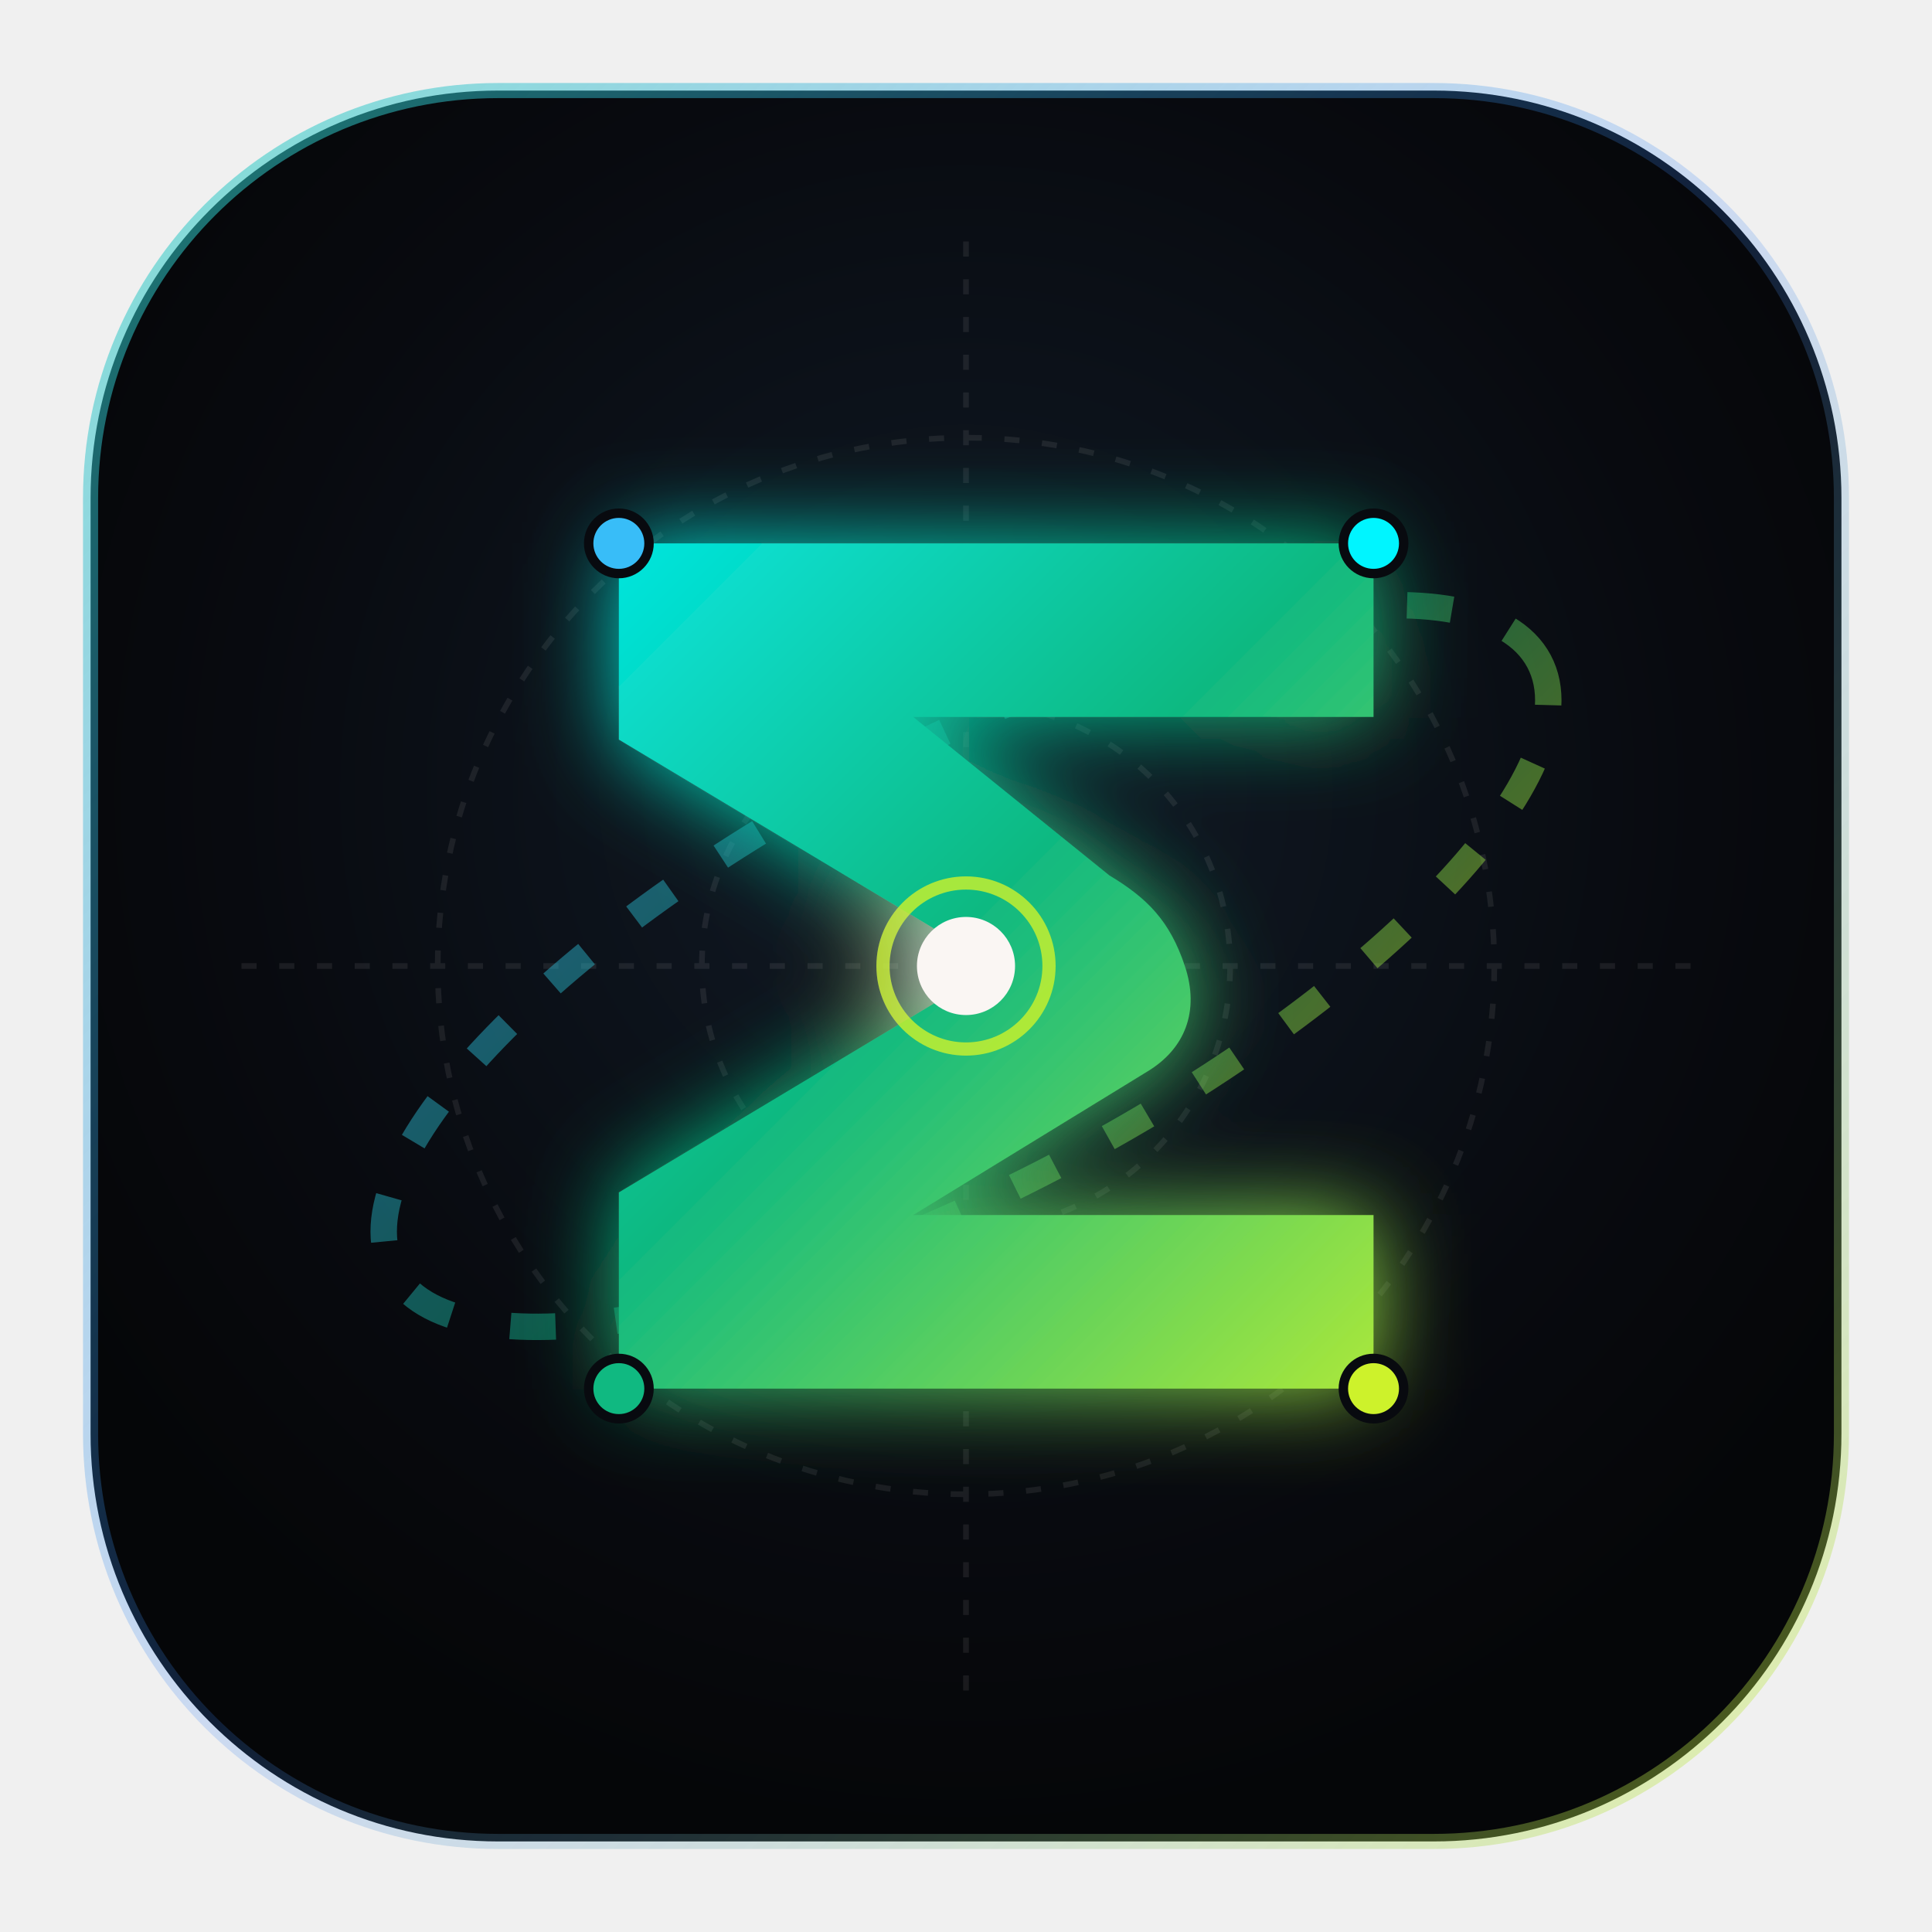
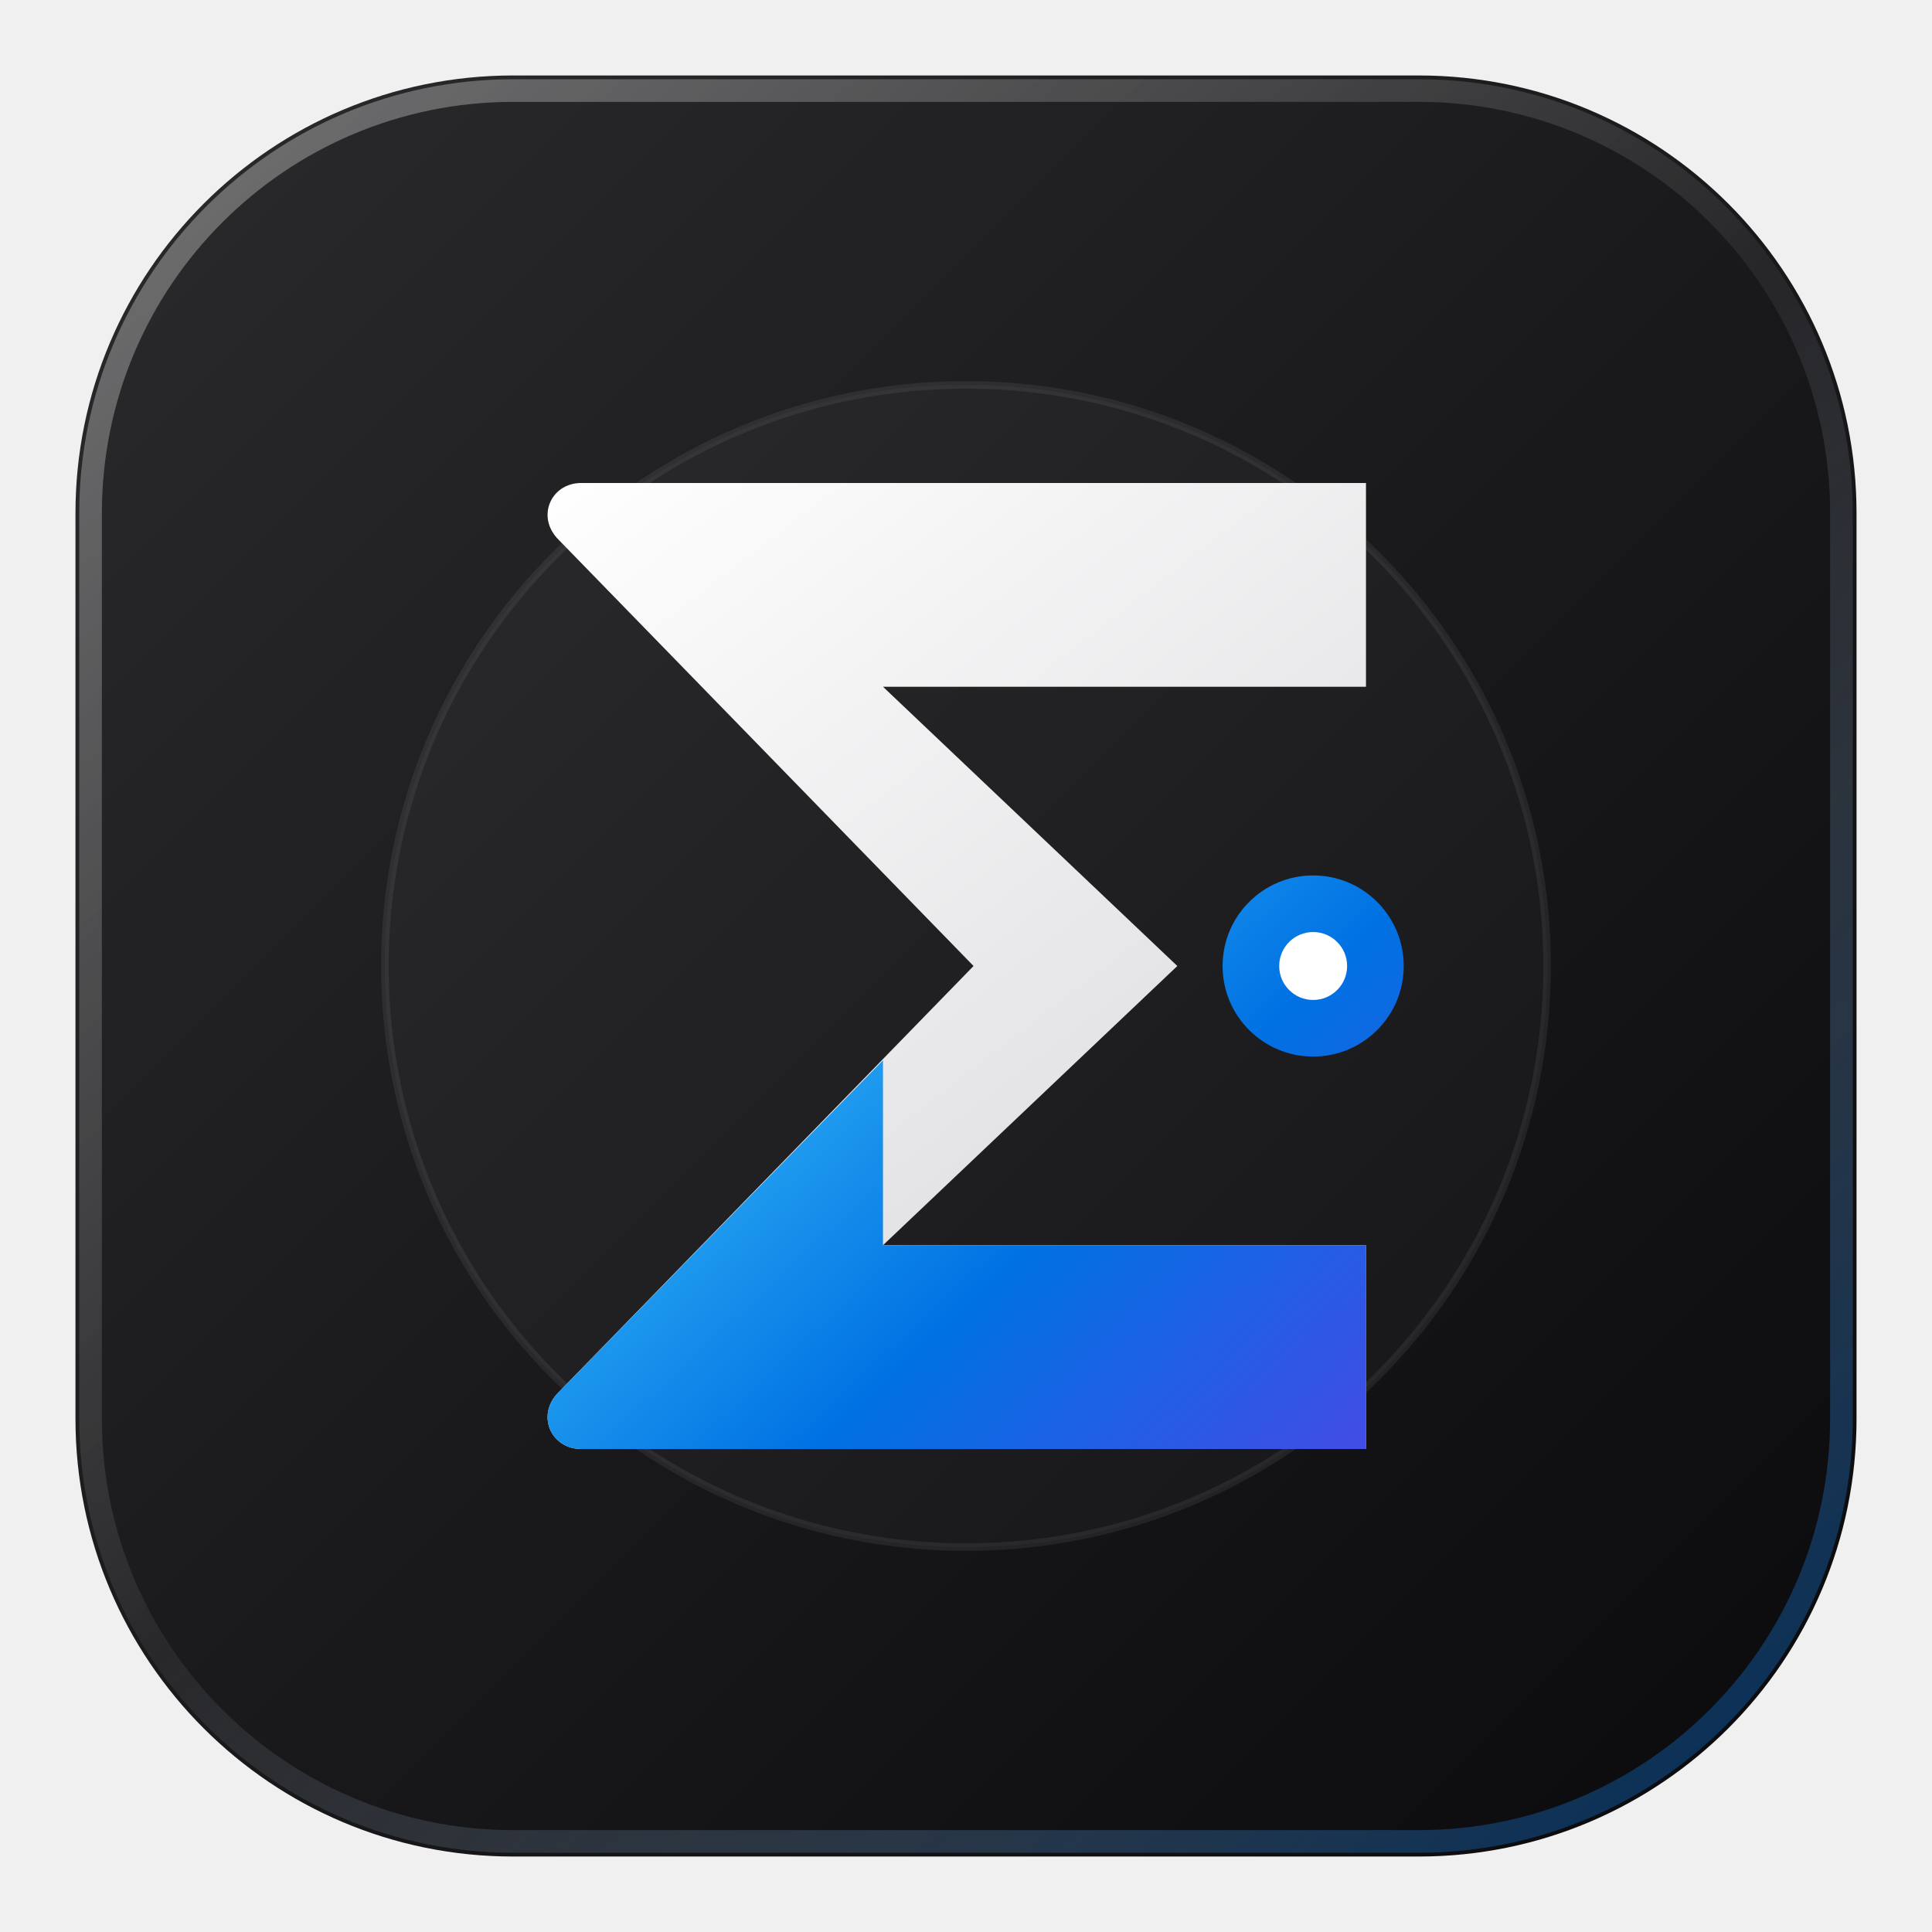
<svg xmlns="http://www.w3.org/2000/svg" viewBox="0 0 512 512" fill="none">
  <defs>
-     <radialGradient id="bgGlow" cx="50%" cy="40%" r="60%">
-       <stop offset="0%" stop-color="#111B27" />
-       <stop offset="70%" stop-color="#080A0F" />
-       <stop offset="100%" stop-color="#050608" />
-     </radialGradient>
-     <linearGradient id="borderGrad" x1="0%" y1="0%" x2="100%" y2="100%">
-       <stop offset="0%" stop-color="#2DD4BF" stop-opacity="0.6" />
-       <stop offset="50%" stop-color="#3B82F6" stop-opacity="0.2" />
-       <stop offset="100%" stop-color="#CDF22B" stop-opacity="0.4" />
+     <linearGradient id="squircleBg" x1="0" y1="0" x2="512" y2="512" gradientUnits="userSpaceOnUse">
+       <stop offset="0%" stop-color="#2c2c2e" />
+       <stop offset="55%" stop-color="#18181b" />
+       <stop offset="100%" stop-color="#09090b" />
    </linearGradient>
-     <linearGradient id="mathmlGrad" x1="120" y1="120" x2="392" y2="392" gradientUnits="userSpaceOnUse">
-       <stop offset="0%" stop-color="#00F5FF" />
-       <stop offset="48%" stop-color="#10B981" />
-       <stop offset="100%" stop-color="#CDF22B" />
+     <linearGradient id="rimLight" x1="64" y1="32" x2="448" y2="480" gradientUnits="userSpaceOnUse">
+       <stop offset="0%" stop-color="#ffffff" stop-opacity="0.32" />
+       <stop offset="50%" stop-color="#ffffff" stop-opacity="0.06" />
+       <stop offset="100%" stop-color="#0071e3" stop-opacity="0.35" />
    </linearGradient>
-     <linearGradient id="orbitalGrad" x1="0%" y1="0%" x2="100%" y2="100%">
-       <stop offset="0%" stop-color="#38BDF8" />
-       <stop offset="50%" stop-color="#10B981" />
-       <stop offset="100%" stop-color="#CDF22B" />
+     <linearGradient id="sigmaWhite" x1="150" y1="120" x2="360" y2="392" gradientUnits="userSpaceOnUse">
+       <stop offset="0%" stop-color="#ffffff" />
+       <stop offset="100%" stop-color="#d4d4d8" />
    </linearGradient>
-     <filter id="laserGlow" x="-20%" y="-20%" width="140%" height="140%">
-       <feGaussianBlur stdDeviation="12" result="blur" />
-       <feMerge>
-         <feMergeNode in="blur" />
-         <feMergeNode in="SourceGraphic" />
-       </feMerge>
-     </filter>
+     <linearGradient id="accentBlue" x1="220" y1="220" x2="380" y2="392" gradientUnits="userSpaceOnUse">
+       <stop offset="0%" stop-color="#38bdf8" />
+       <stop offset="50%" stop-color="#0071e3" />
+       <stop offset="100%" stop-color="#4f46e5" />
+     </linearGradient>
  </defs>
-   <rect x="24" y="24" width="464" height="464" rx="108" fill="url(#bgGlow)" stroke="url(#borderGrad)" stroke-width="4" />
-   <g opacity="0.08" stroke="#FAF6F3" stroke-width="1.5" stroke-dasharray="4 6">
-     <line x1="256" y1="64" x2="256" y2="448" />
-     <line x1="64" y1="256" x2="448" y2="256" />
-     <circle cx="256" cy="256" r="140" fill="none" />
-     <circle cx="256" cy="256" r="70" fill="none" />
-   </g>
-   <g transform="rotate(-28 256 256)">
-     <ellipse cx="256" cy="256" rx="172" ry="58" fill="none" stroke="url(#orbitalGrad)" stroke-width="7" stroke-dasharray="12 16" opacity="0.45" />
-   </g>
-   <g filter="url(#laserGlow)">
-     <path d="M 364 144              L 164 144              L 164 196              L 264 256              L 164 316              L 164 368              L 364 368              L 364 322              L 242 322              L 304 284              C 314 278, 318 268, 314 256              C 310 244, 304 238, 294 232              L 242 190              L 364 190              Z" fill="url(#mathmlGrad)" />
-     <circle cx="256" cy="256" r="13" fill="#FAF6F3" />
-     <circle cx="256" cy="256" r="22" fill="none" stroke="#CDF22B" stroke-width="3.5" opacity="0.8" />
-   </g>
-   <circle cx="364" cy="144" r="8" fill="#00F5FF" stroke="#080A0F" stroke-width="2.5" />
-   <circle cx="364" cy="368" r="8" fill="#CDF22B" stroke="#080A0F" stroke-width="2.5" />
-   <circle cx="164" cy="144" r="8" fill="#38BDF8" stroke="#080A0F" stroke-width="2.5" />
-   <circle cx="164" cy="368" r="8" fill="#10B981" stroke="#080A0F" stroke-width="2.5" />
+   <rect x="20" y="20" width="472" height="472" rx="116" fill="url(#squircleBg)" />
+   <rect x="24" y="24" width="464" height="464" rx="112" stroke="url(#rimLight)" stroke-width="6" />
+   <circle cx="256" cy="256" r="154" fill="#ffffff" fill-opacity="0.03" stroke="#ffffff" stroke-opacity="0.07" stroke-width="2" />
+   <path d="M362 128H154C146 128 142 137 148 143L258 256L148 369C142 375 146 384 154 384H362V330H234L312 256L234 182H362V128Z" fill="url(#sigmaWhite)" />
+   <path d="M234 330H362V384H154C146 384 142 375 148 369L234 281V330Z" fill="url(#accentBlue)" />
+   <circle cx="348" cy="256" r="24" fill="url(#accentBlue)" />
+   <circle cx="348" cy="256" r="9" fill="#ffffff" />
</svg>
